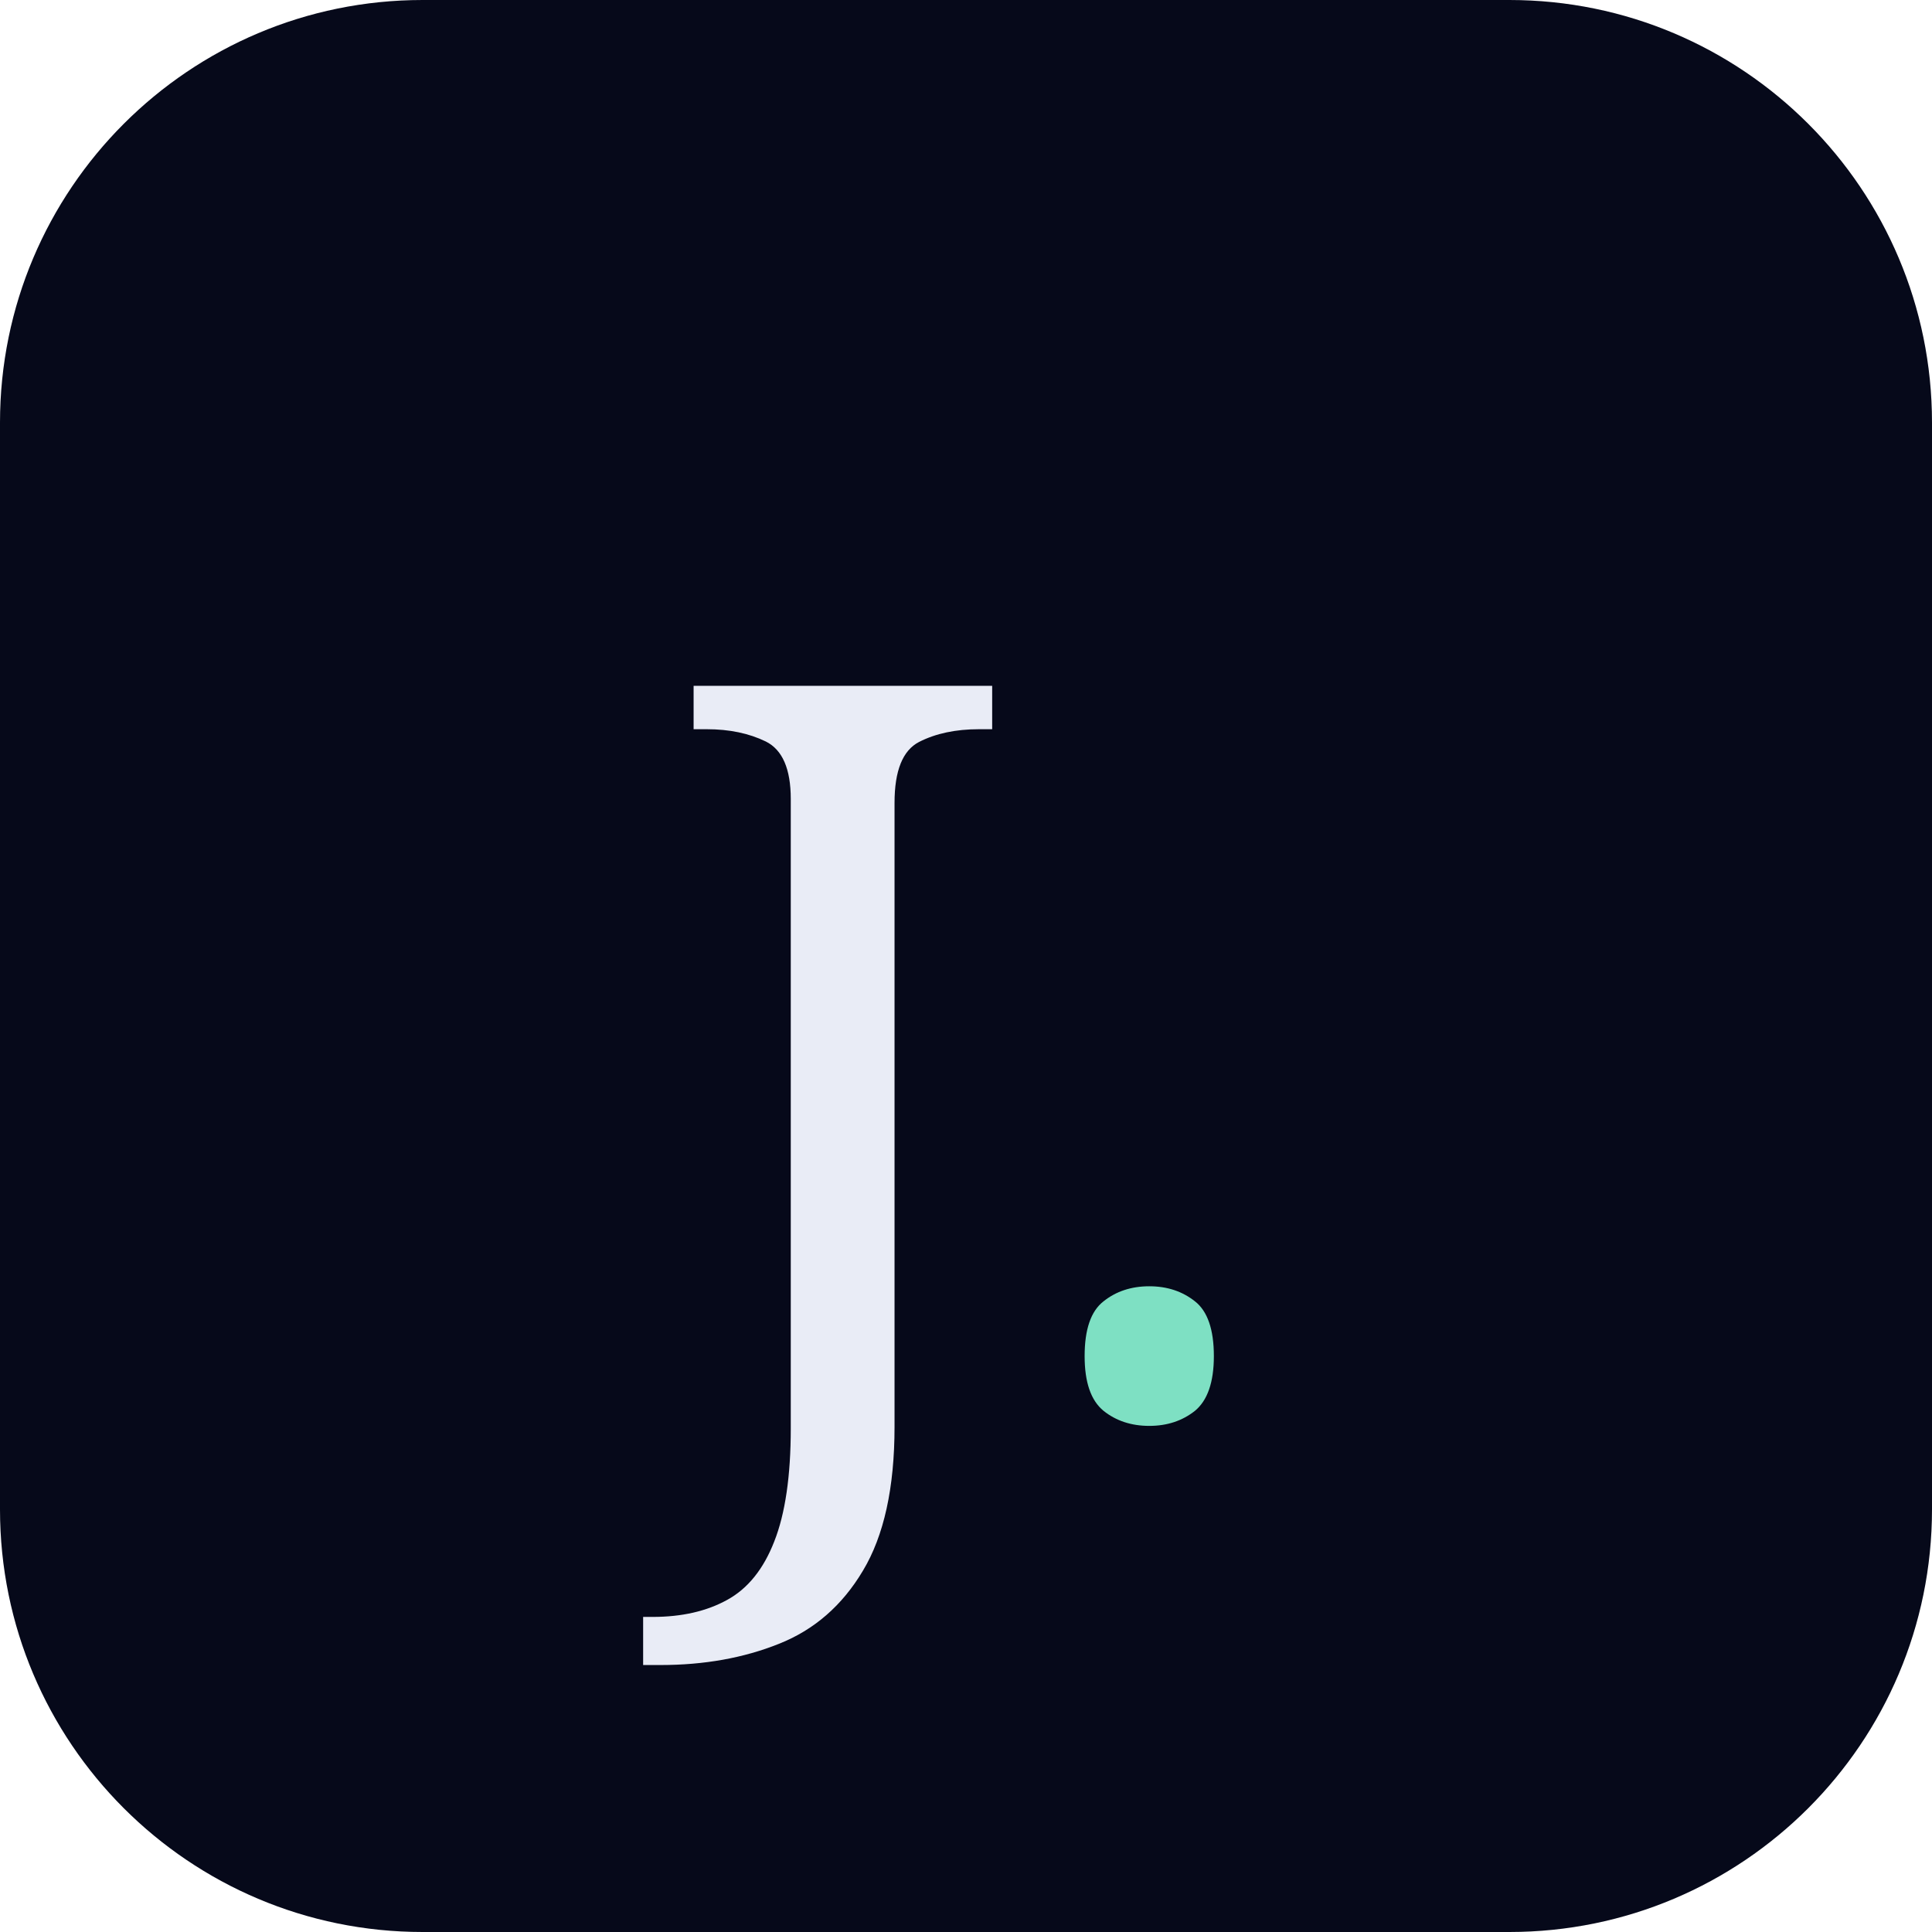
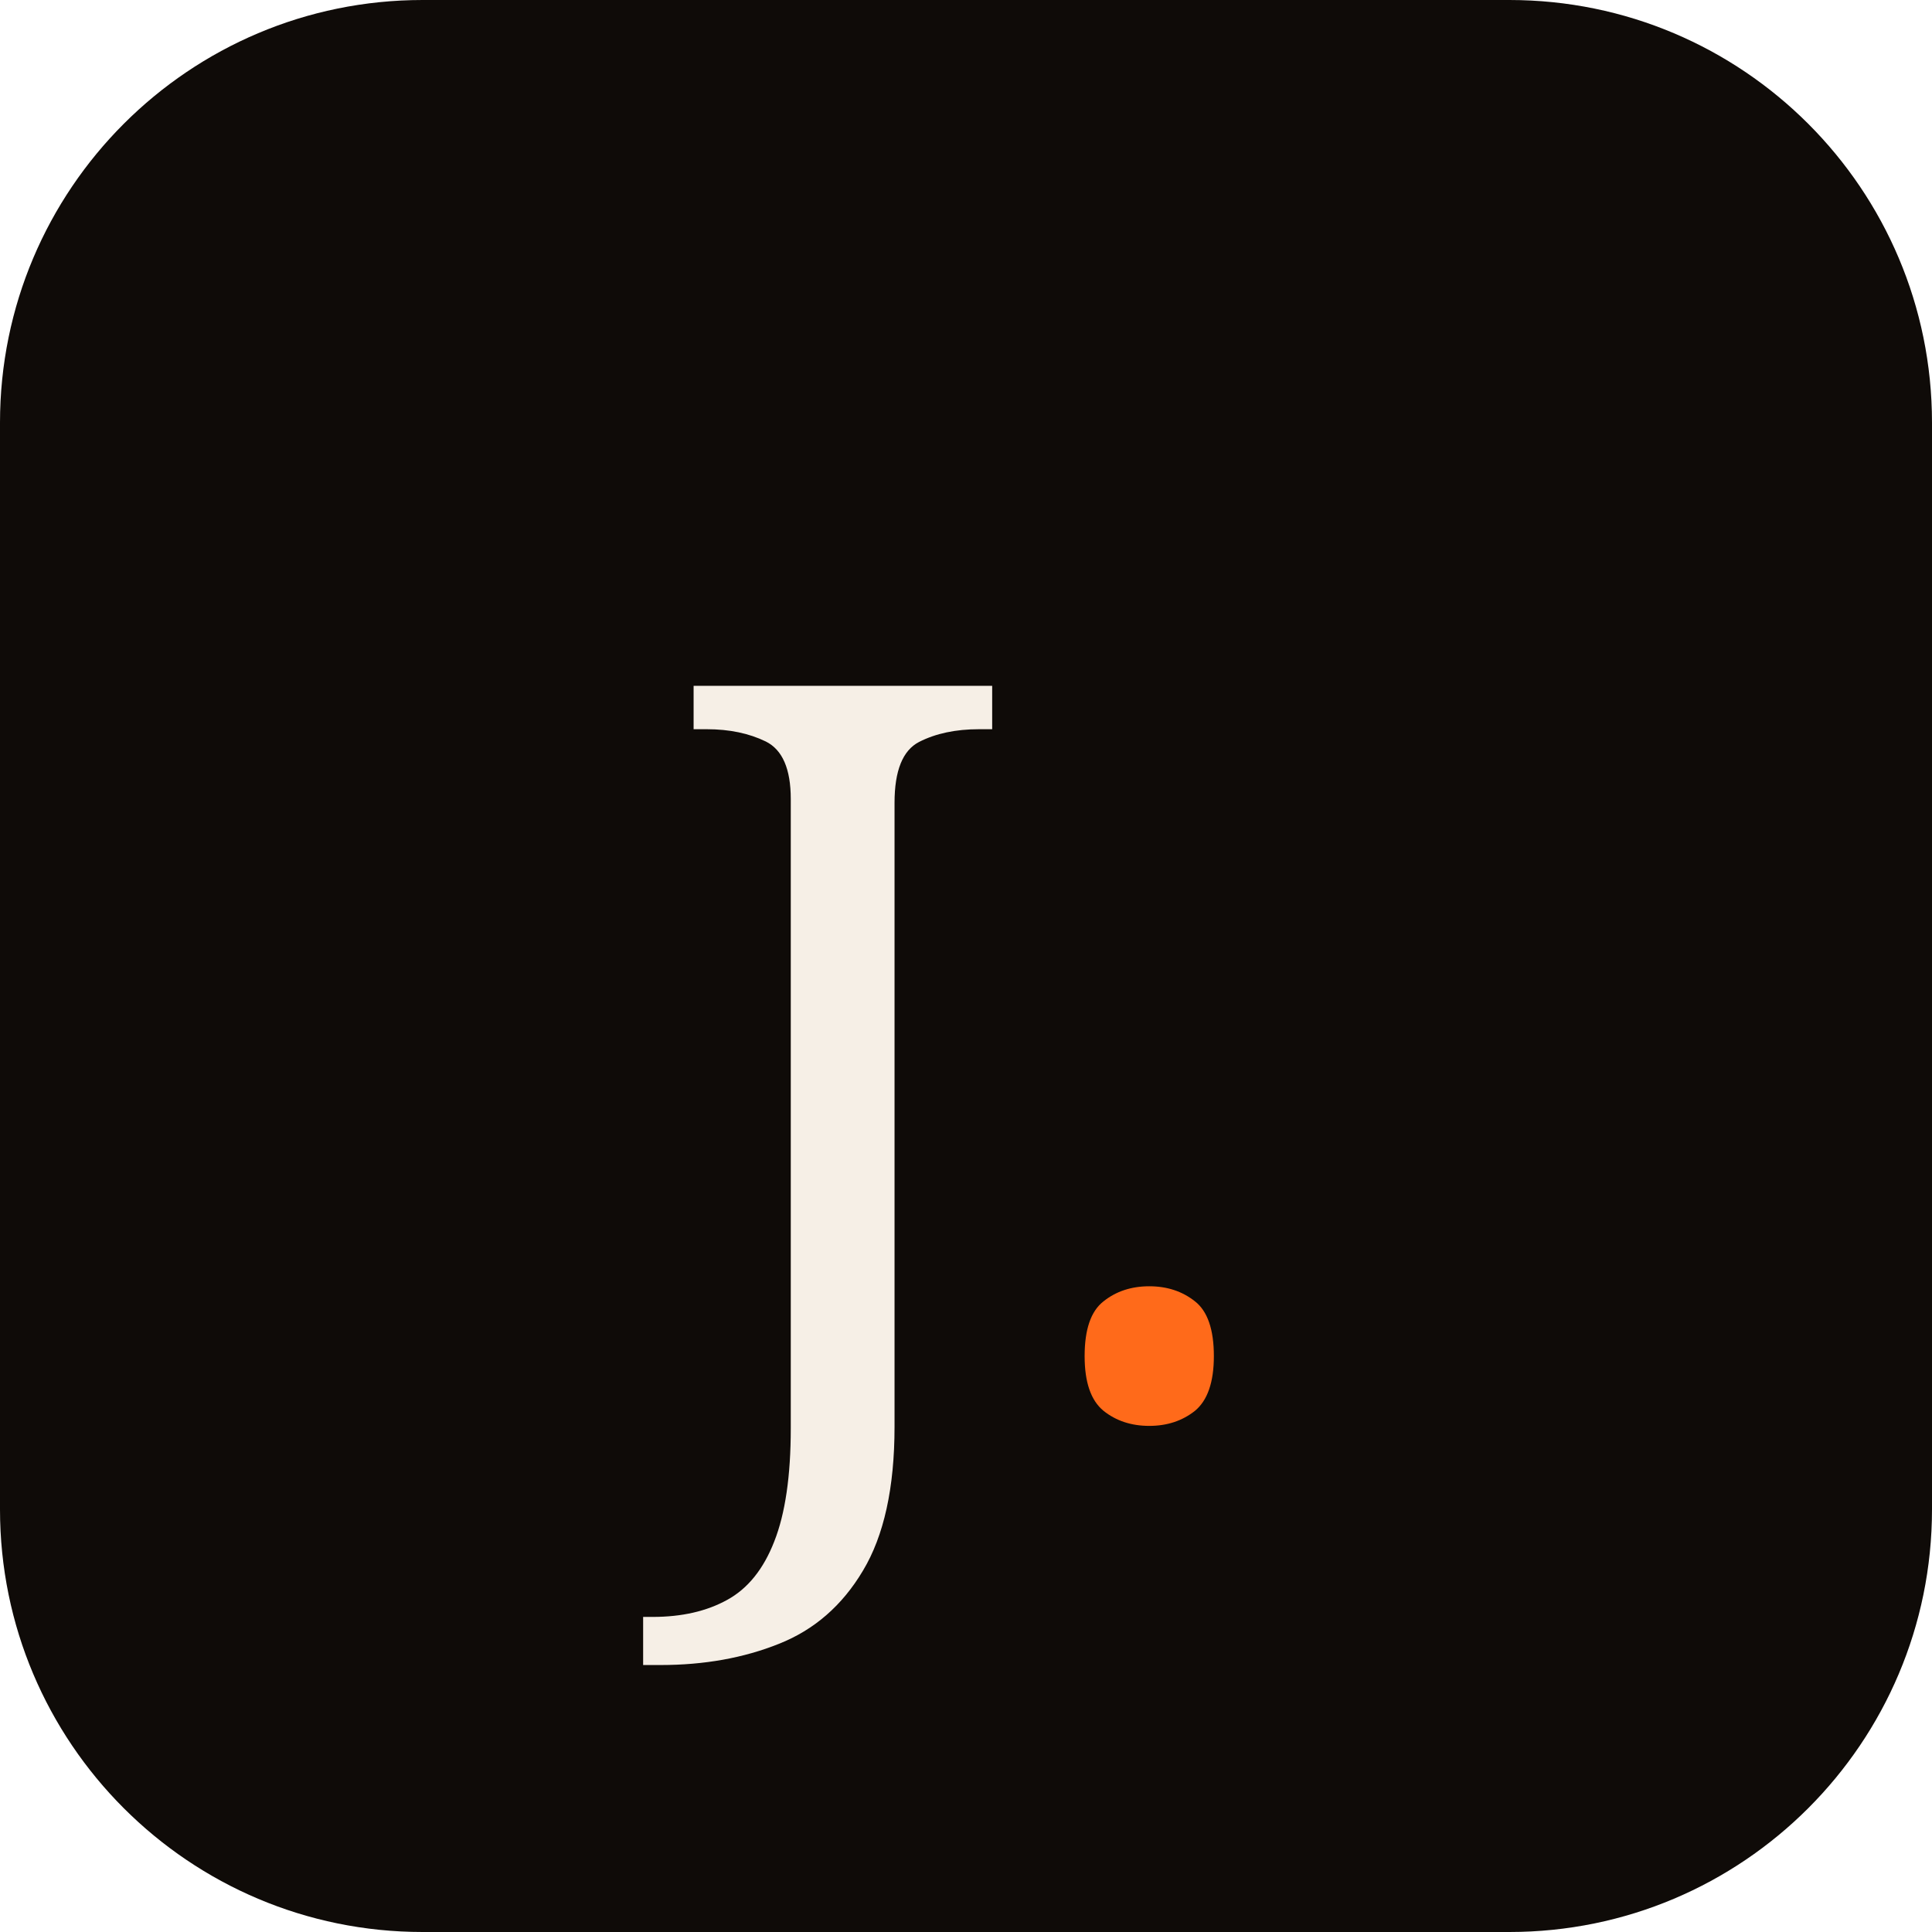
<svg xmlns="http://www.w3.org/2000/svg" viewBox="0 0 64 64">
-   <rect width="64" height="64" rx="14" fill="#06091a" />
-   <text x="50%" y="55%" dominant-baseline="middle" text-anchor="middle" font-family="Georgia,serif" font-size="34" fill="#e9ecf6">J<tspan fill="#7ee0c3">.</tspan>
+   <rect width="64" height="64" rx="14" fill="#0f0b08" />
+   <text x="50%" y="55%" dominant-baseline="middle" text-anchor="middle" font-family="Georgia,serif" font-size="34" fill="#f6efe6">J<tspan fill="#ff6a1a">.</tspan>
  </text>
</svg>
